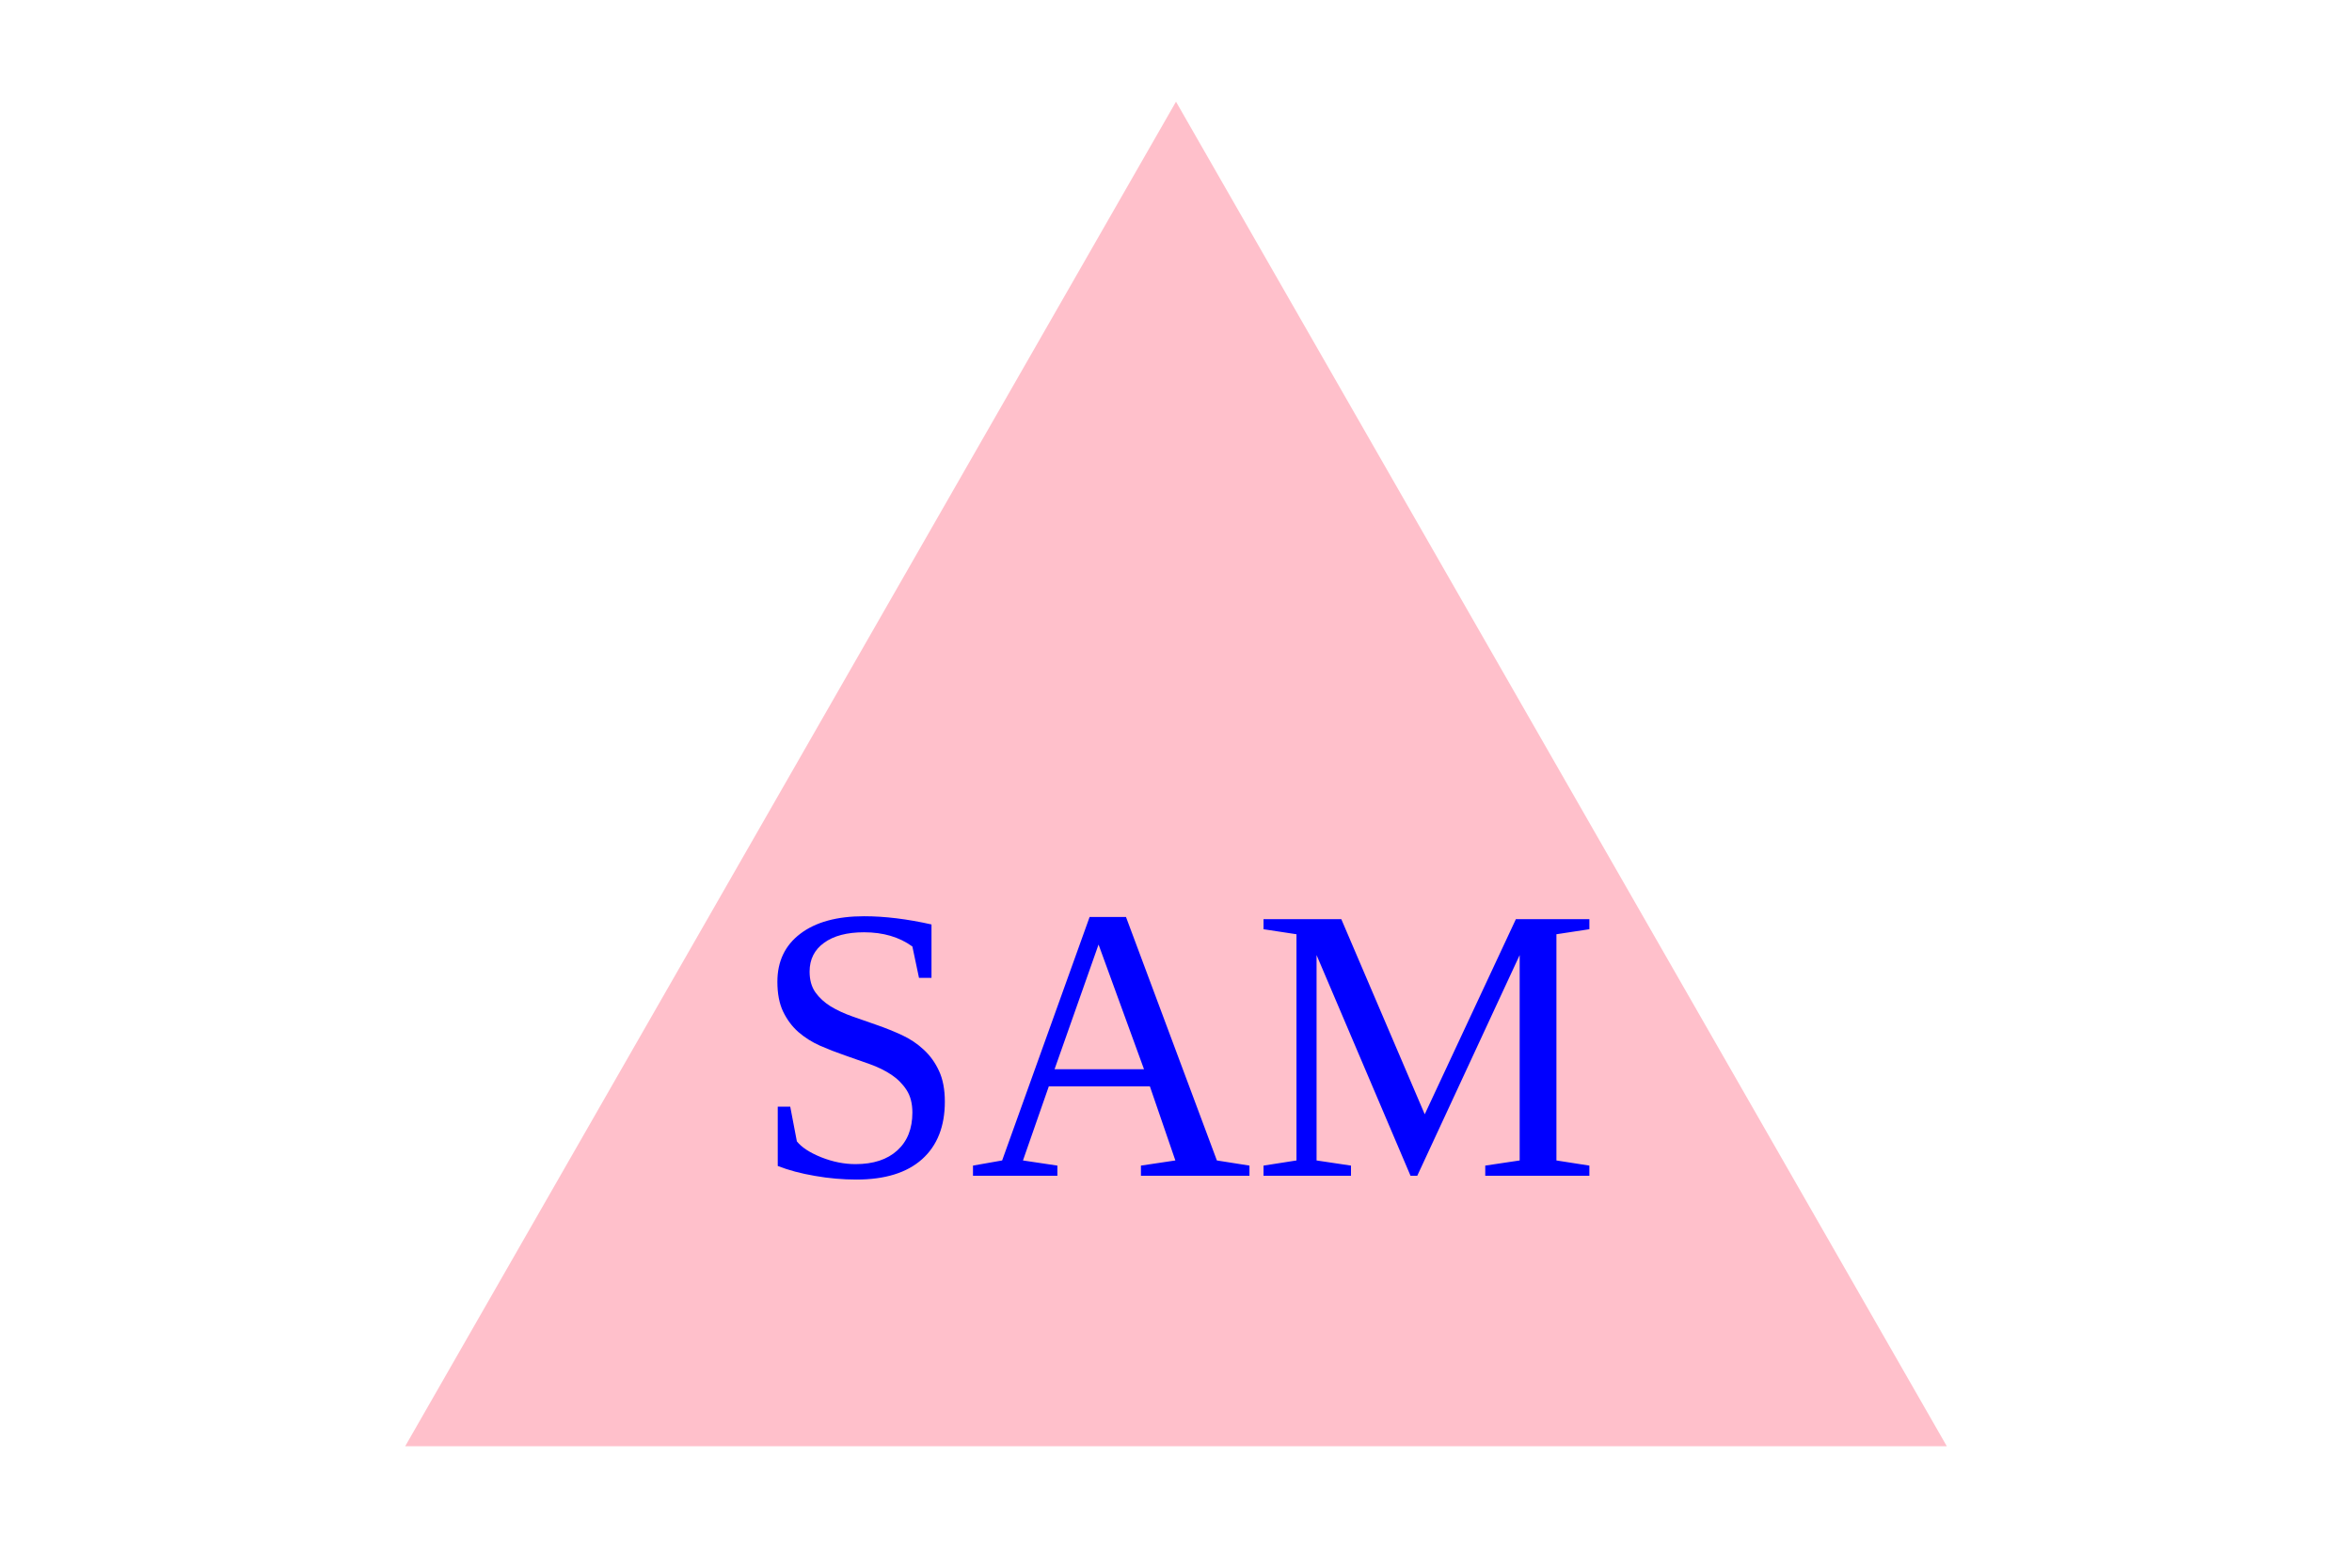
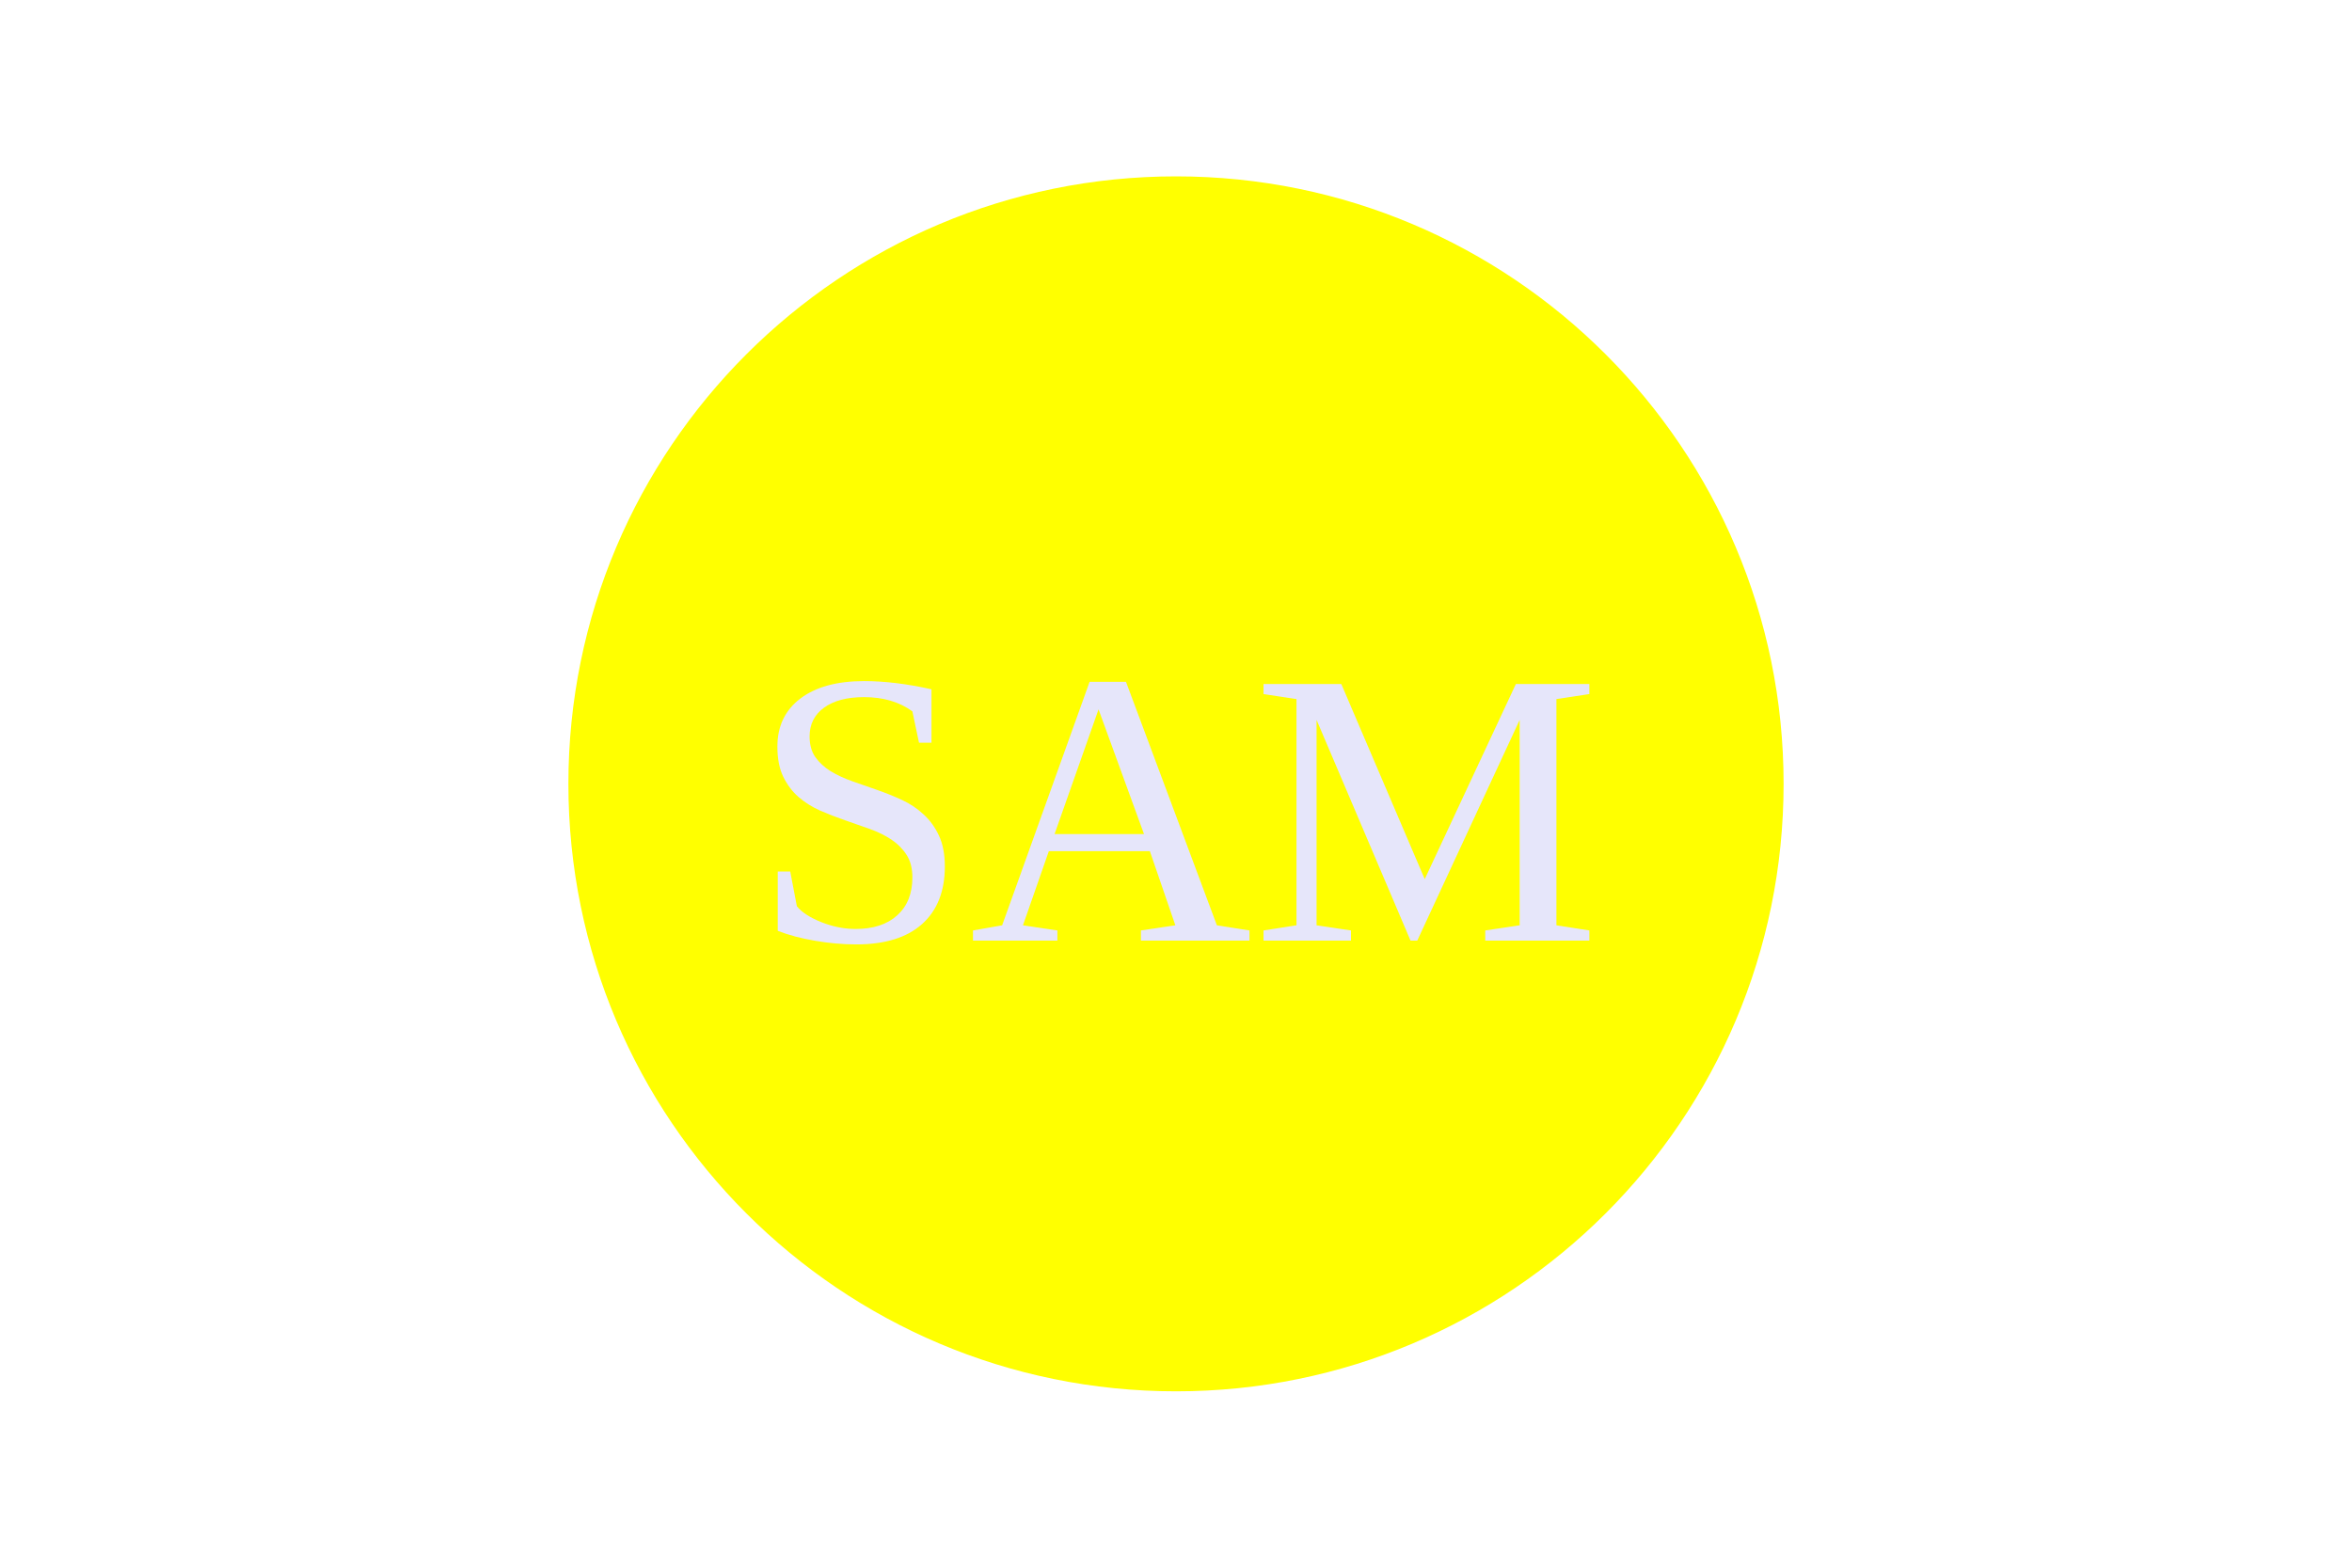
<svg xmlns="http://www.w3.org/2000/svg" width="300" height="200">
-   <polygon points="150, 18 244, 182 56, 182" stroke="pink" fill="pink" stroke-width="5" />
-   <text x="150" y="150" text-anchor="middle" font-size="50px" fill="blue">SAM</text>
+   <circle cx="150" cy="100" r="75" stroke="YELLOW" fill="YELLOW" stroke-width="5" />
+   <text x="150" y="120" text-anchor="middle" font-size="50px" fill="LAVENDER">SAM</text>
</svg>
